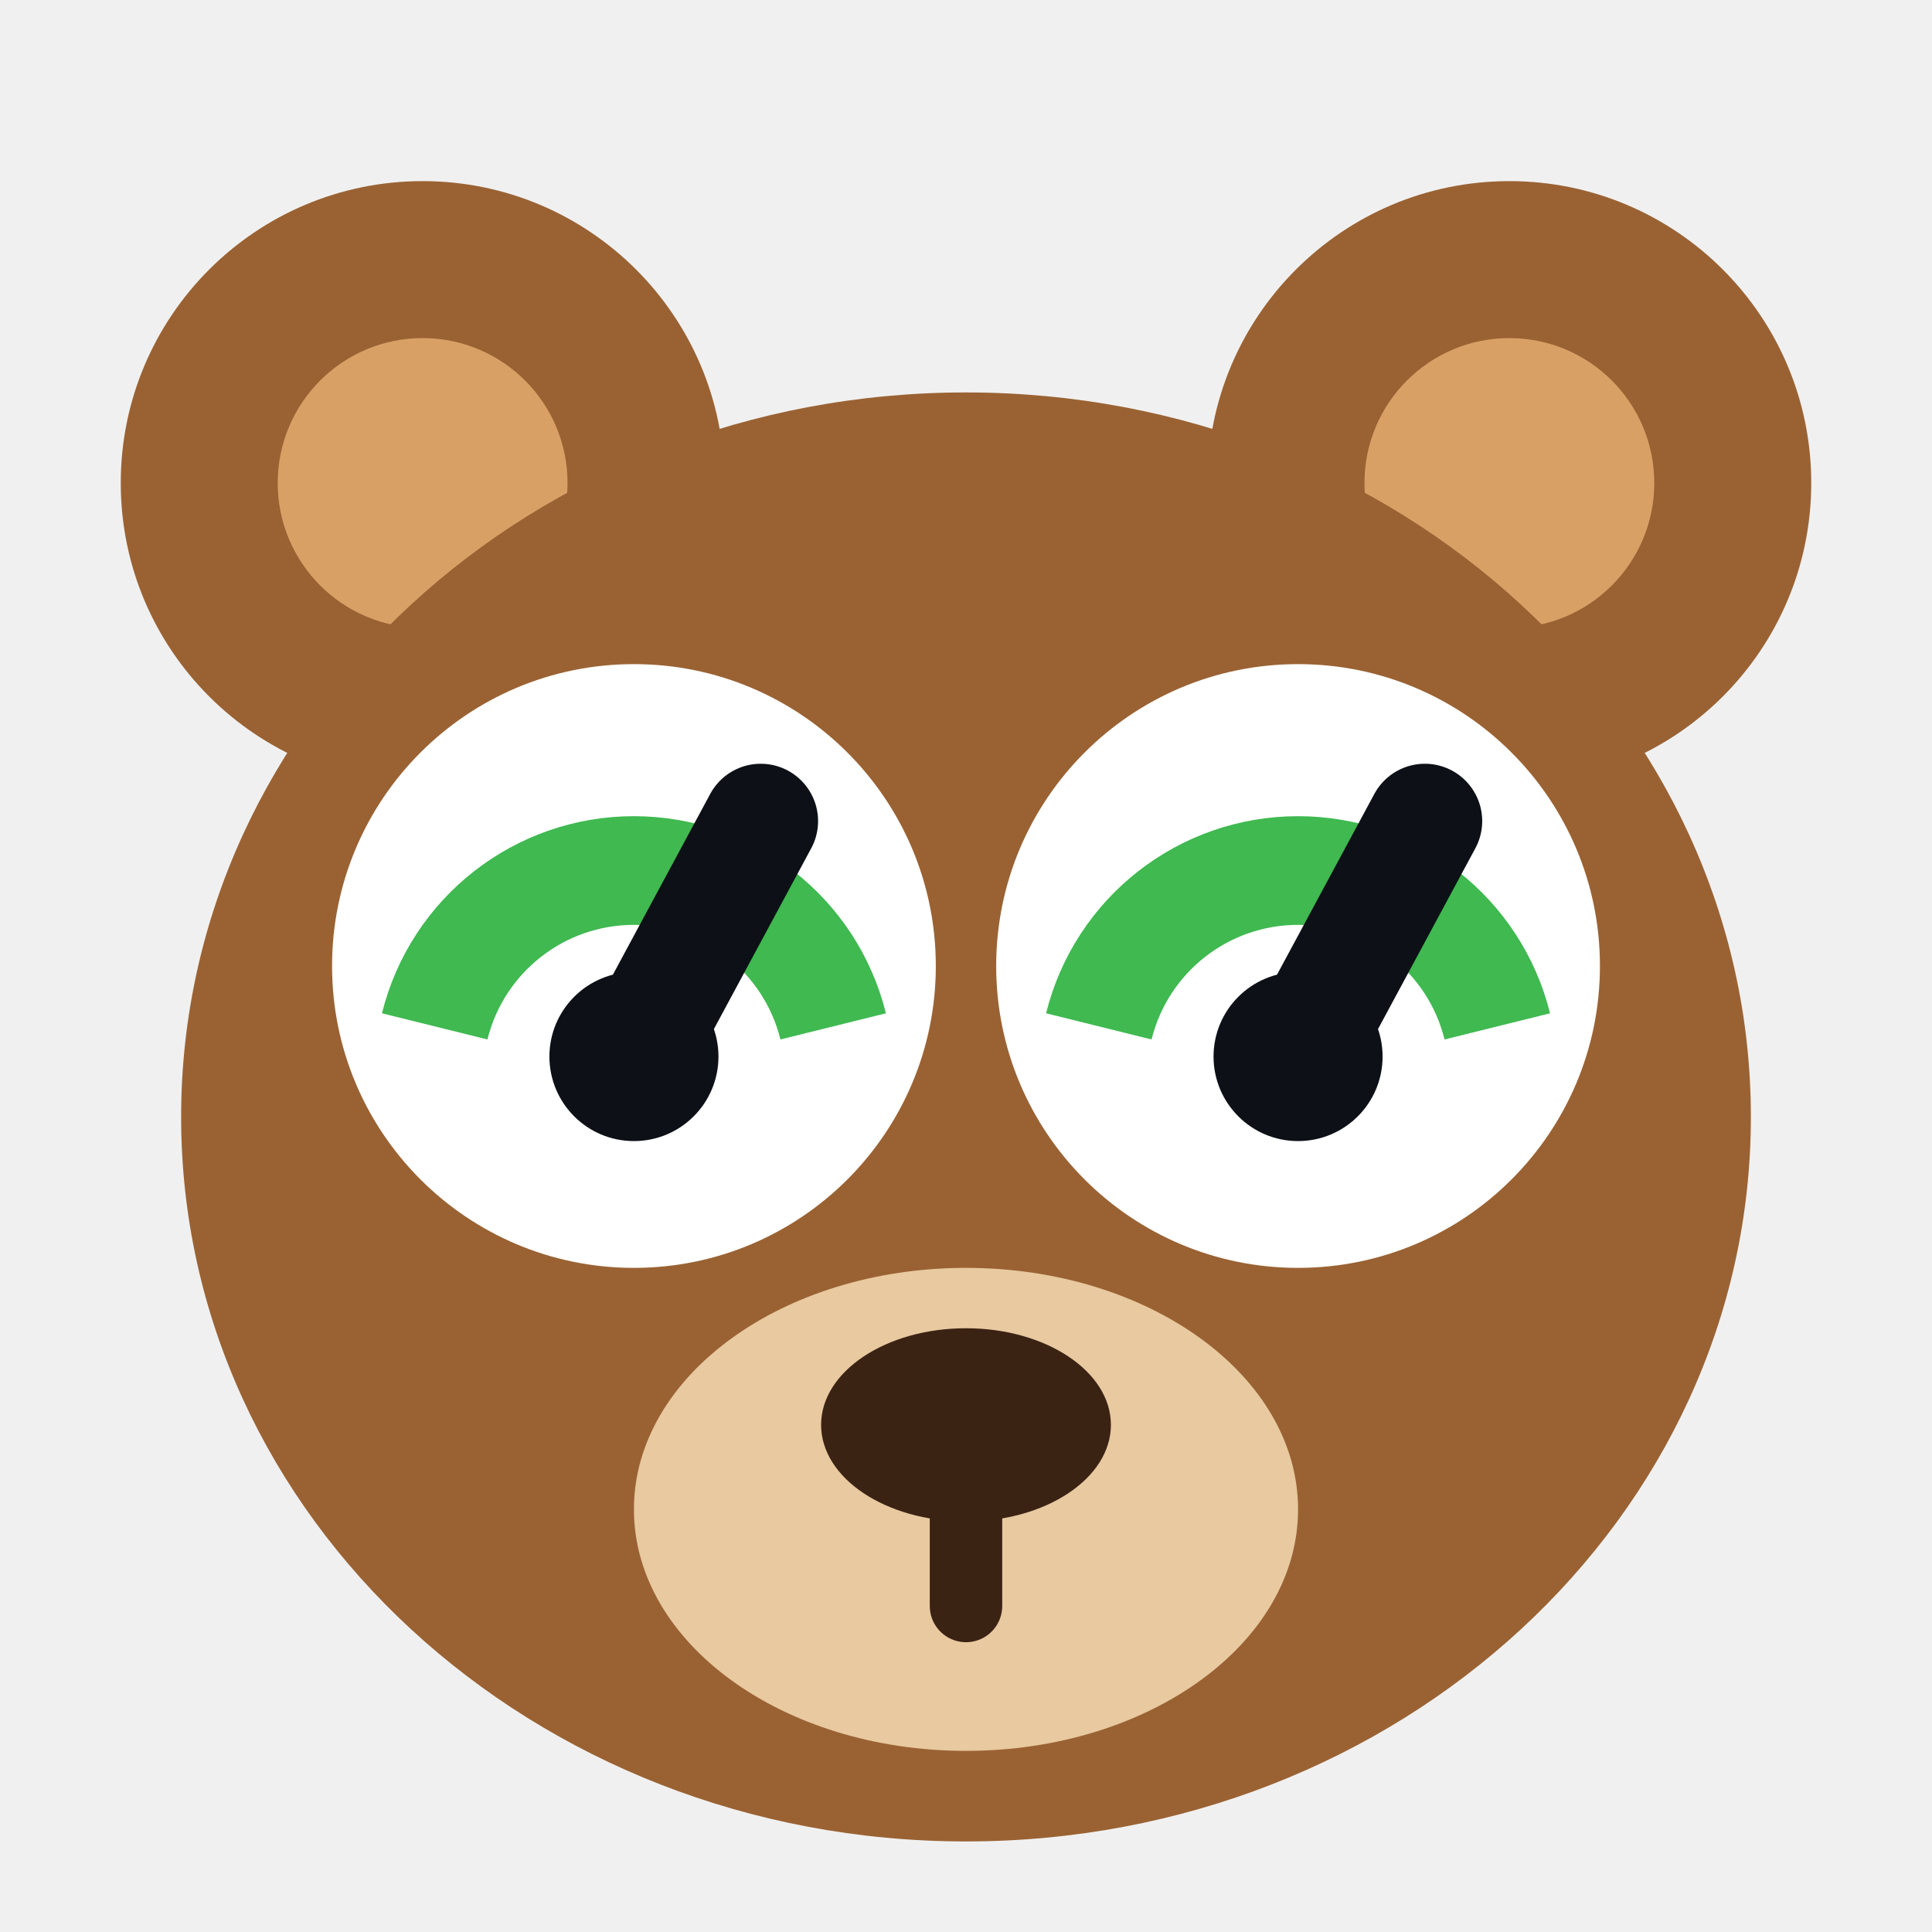
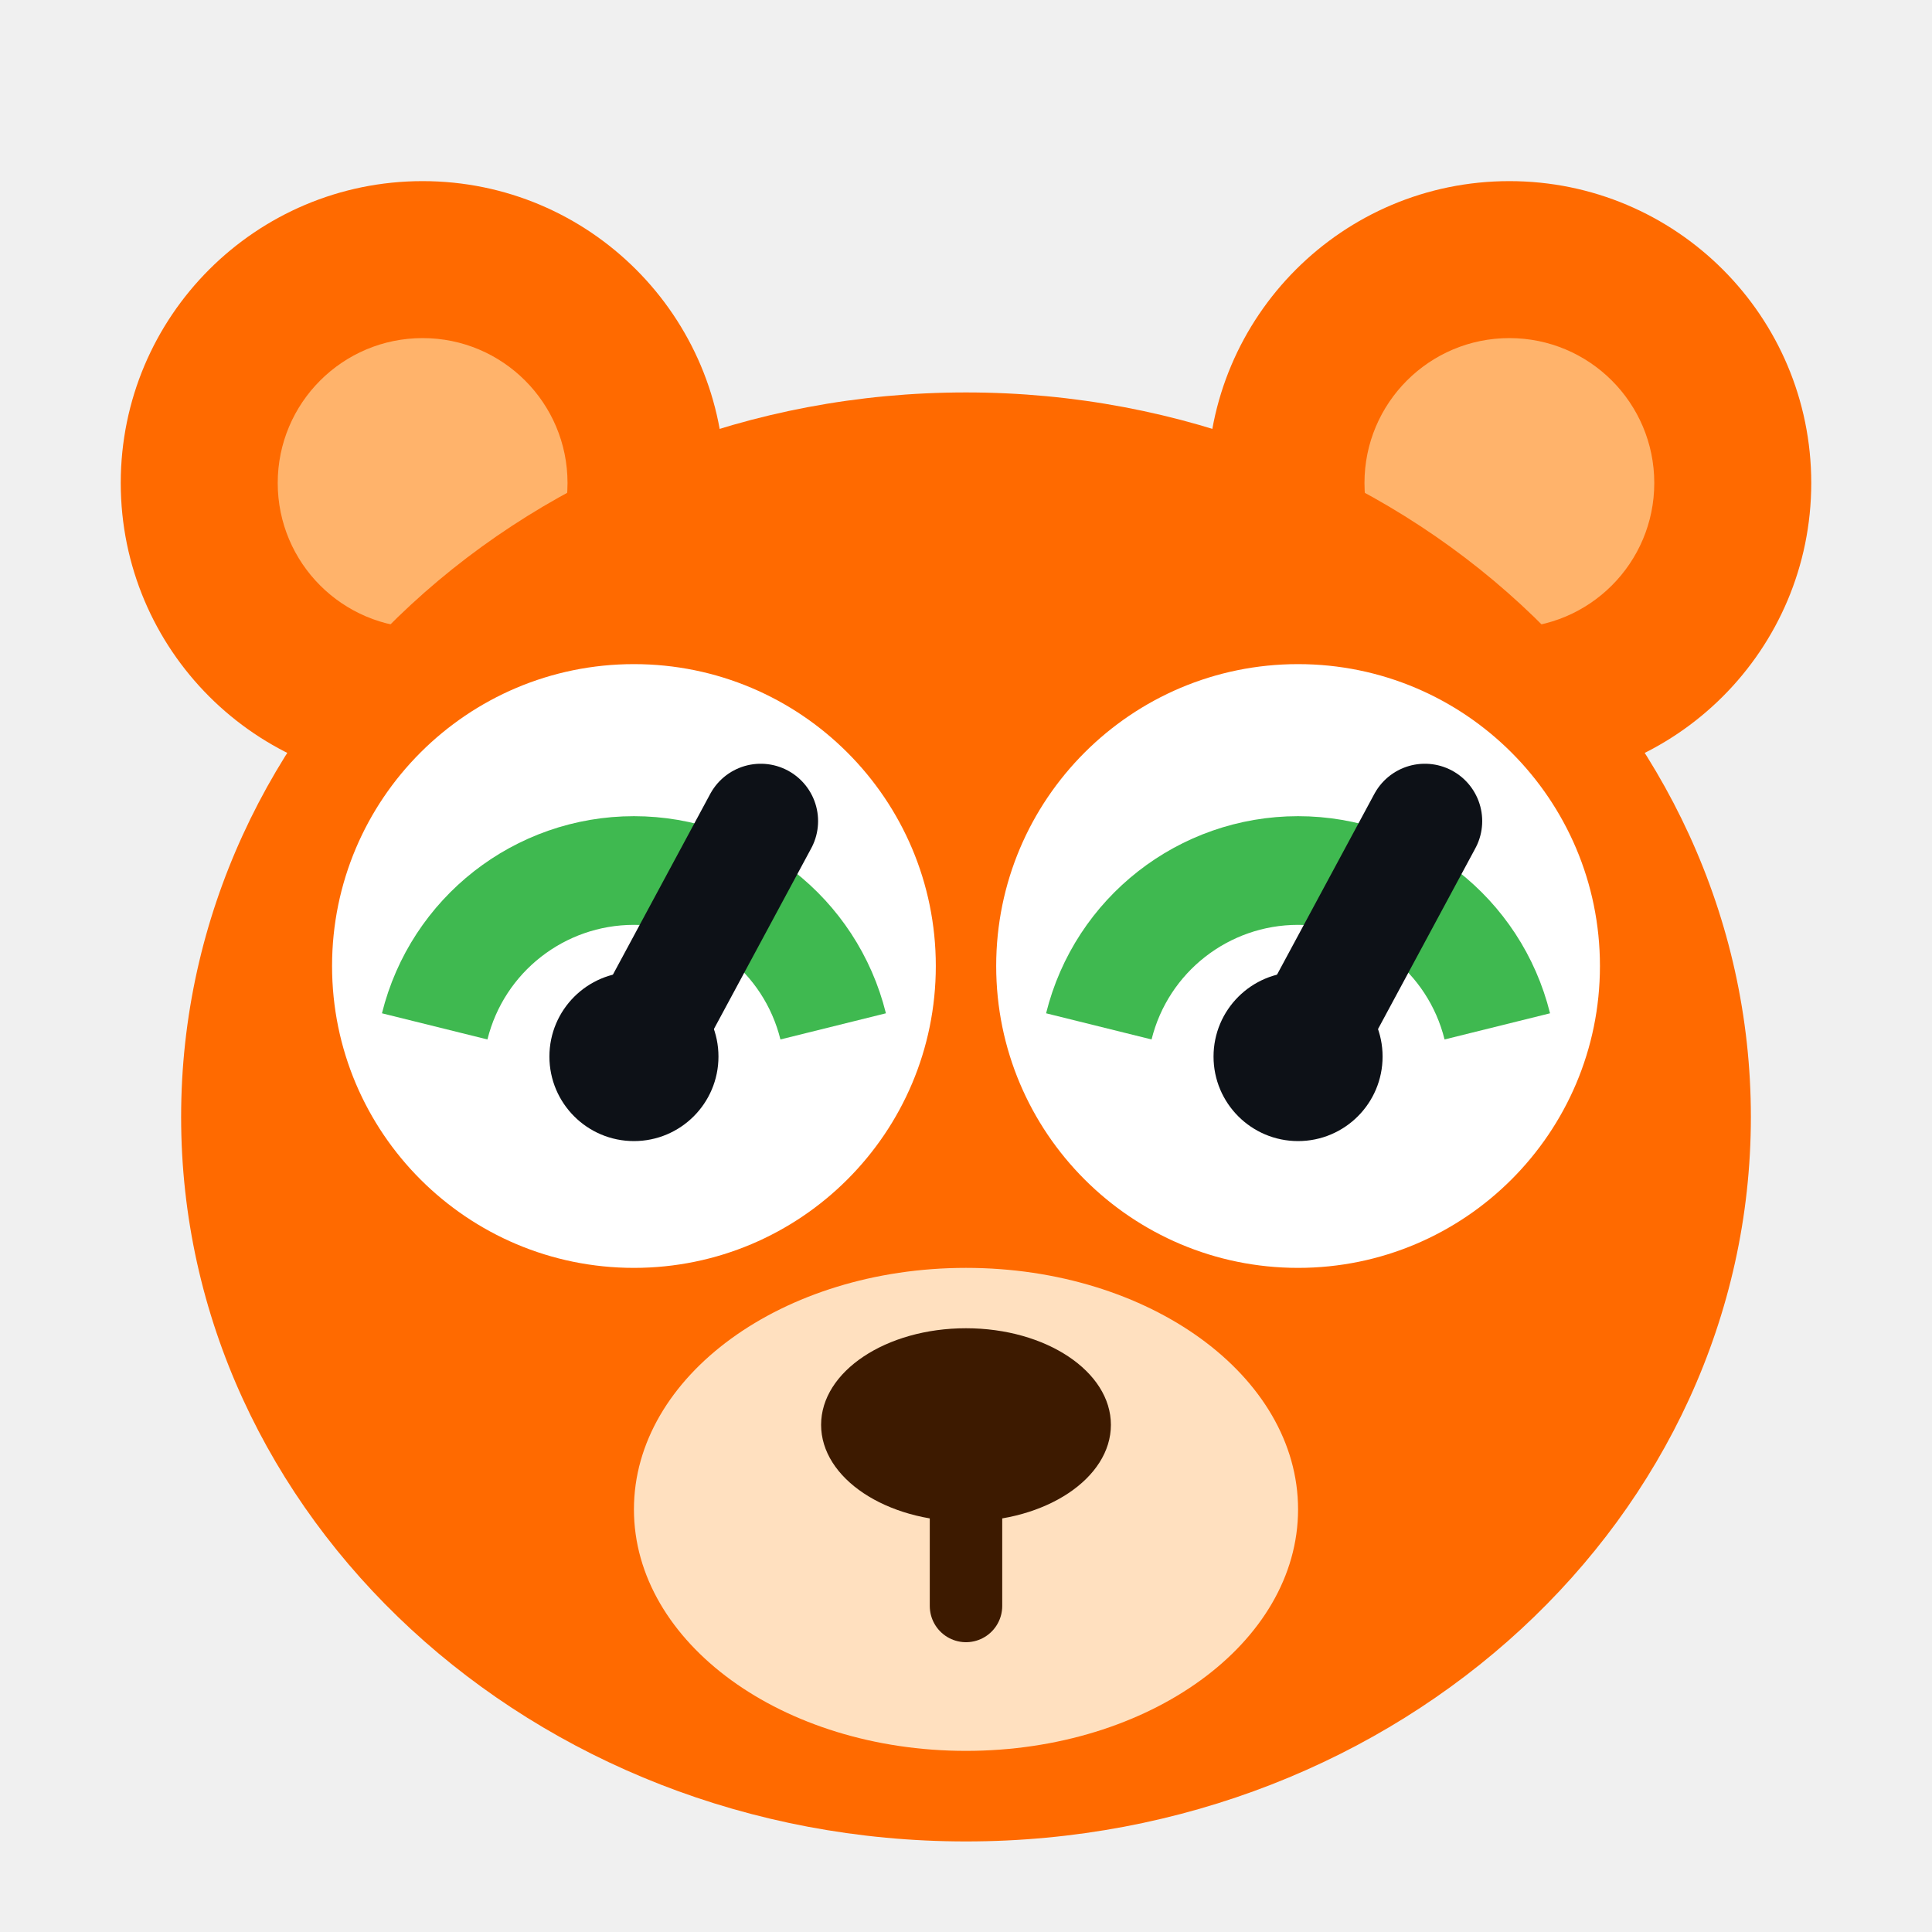
<svg xmlns="http://www.w3.org/2000/svg" viewBox="0 0 32 32">
-   <circle cx="7" cy="8" r="5" fill="#9a6233" />
-   <circle cx="25" cy="8" r="5" fill="#9a6233" />
-   <circle cx="7" cy="8" r="2.4" fill="#d9a066" />
-   <circle cx="25" cy="8" r="2.4" fill="#d9a066" />
-   <ellipse cx="16" cy="18.5" rx="13" ry="12" fill="#9a6233" />
+   <circle cx="7" cy="8" r="5" fill="#ff6a00" />
+   <circle cx="25" cy="8" r="5" fill="#ff6a00" />
+   <circle cx="7" cy="8" r="2.4" fill="#ffb36b" />
+   <circle cx="25" cy="8" r="2.4" fill="#ffb36b" />
+   <ellipse cx="16" cy="18.5" rx="13" ry="12" fill="#ff6a00" />
  <circle cx="10.5" cy="16" r="5" fill="#ffffff" />
  <circle cx="21.5" cy="16" r="5" fill="#ffffff" />
  <path d="M7.2 17 A3.4 3.4 0 0 1 13.8 17" fill="none" stroke="#3fb950" stroke-width="1.8" />
  <path d="M18.2 17 A3.4 3.4 0 0 1 24.8 17" fill="none" stroke="#3fb950" stroke-width="1.8" />
  <path d="M10.5 17.5 L12.6 13.6" stroke="#0d1117" stroke-width="1.9" stroke-linecap="round" />
  <path d="M21.5 17.5 L23.6 13.6" stroke="#0d1117" stroke-width="1.9" stroke-linecap="round" />
  <circle cx="10.5" cy="17.5" r="1.4" fill="#0d1117" />
  <circle cx="21.5" cy="17.5" r="1.4" fill="#0d1117" />
-   <ellipse cx="16" cy="25" rx="5.5" ry="4" fill="#e8c9a0" />
-   <ellipse cx="16" cy="23.6" rx="2.4" ry="1.6" fill="#3b2314" />
-   <path d="M16 25 V26.6" stroke="#3b2314" stroke-width="1.2" stroke-linecap="round" />
+   <ellipse cx="16" cy="25" rx="5.5" ry="4" fill="#ffe0bf" />
+   <ellipse cx="16" cy="23.6" rx="2.4" ry="1.6" fill="#3d1a00" />
+   <path d="M16 25 V26.6" stroke="#3d1a00" stroke-width="1.2" stroke-linecap="round" />
</svg>
